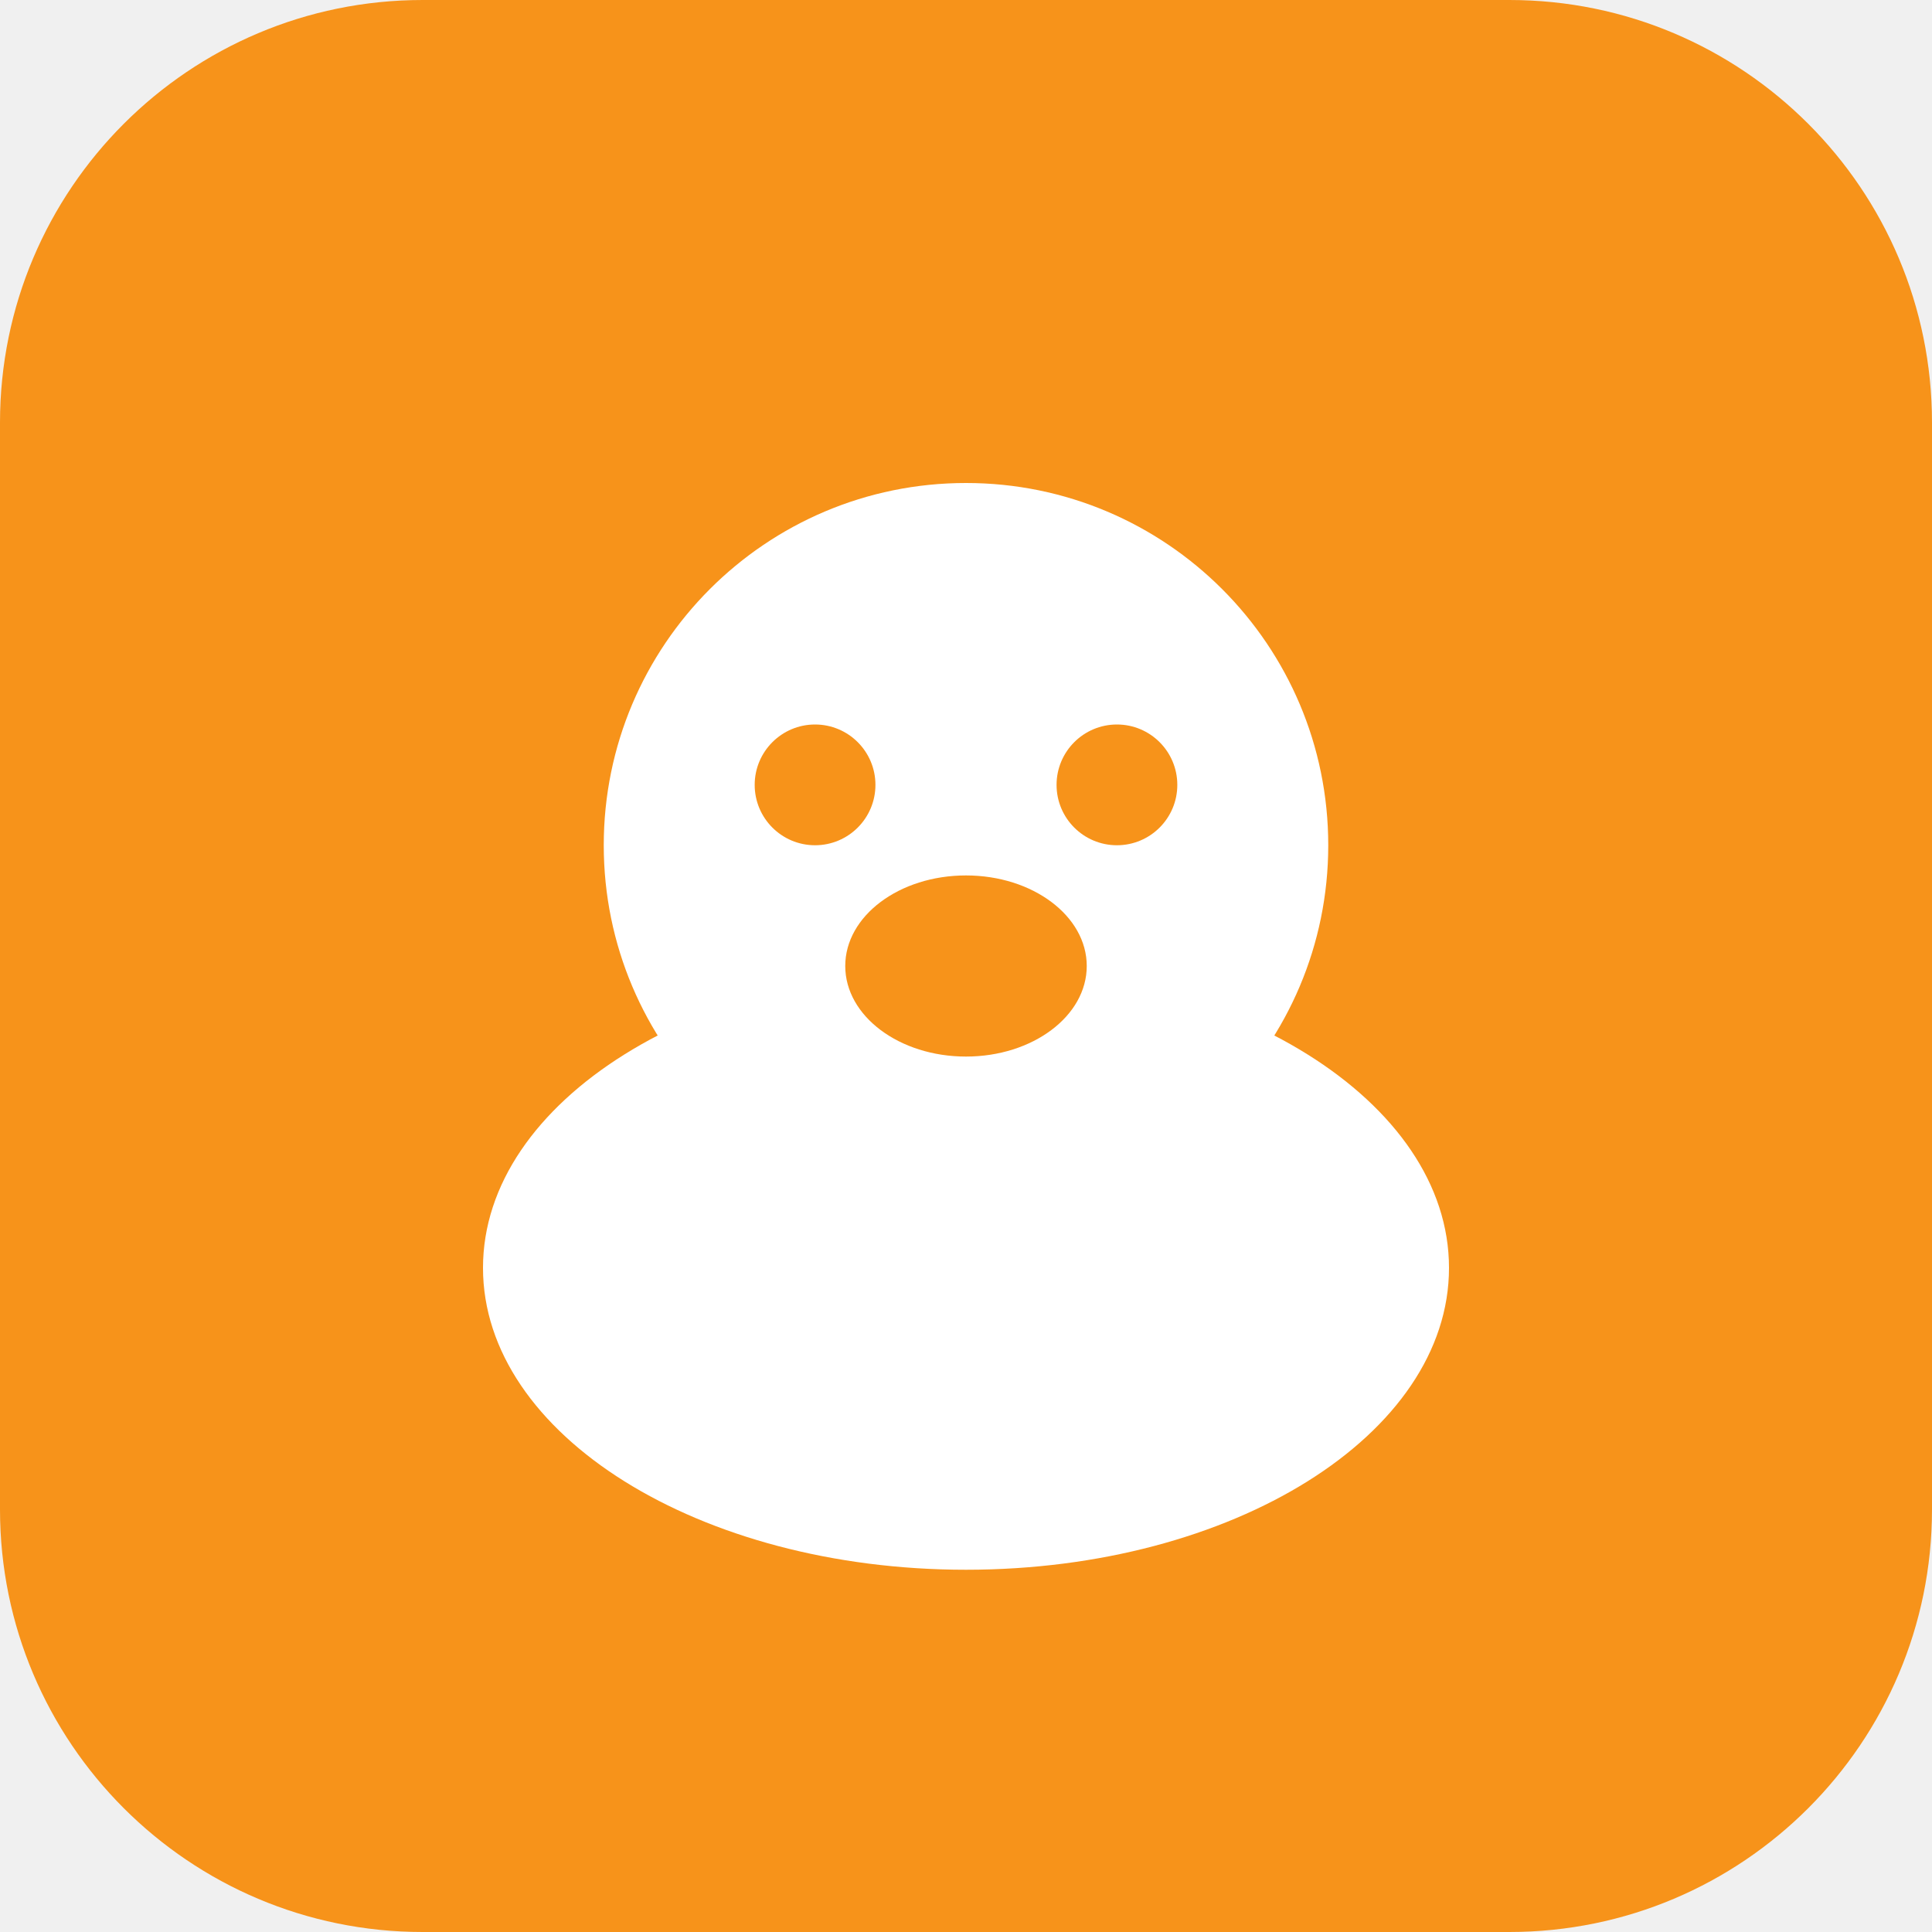
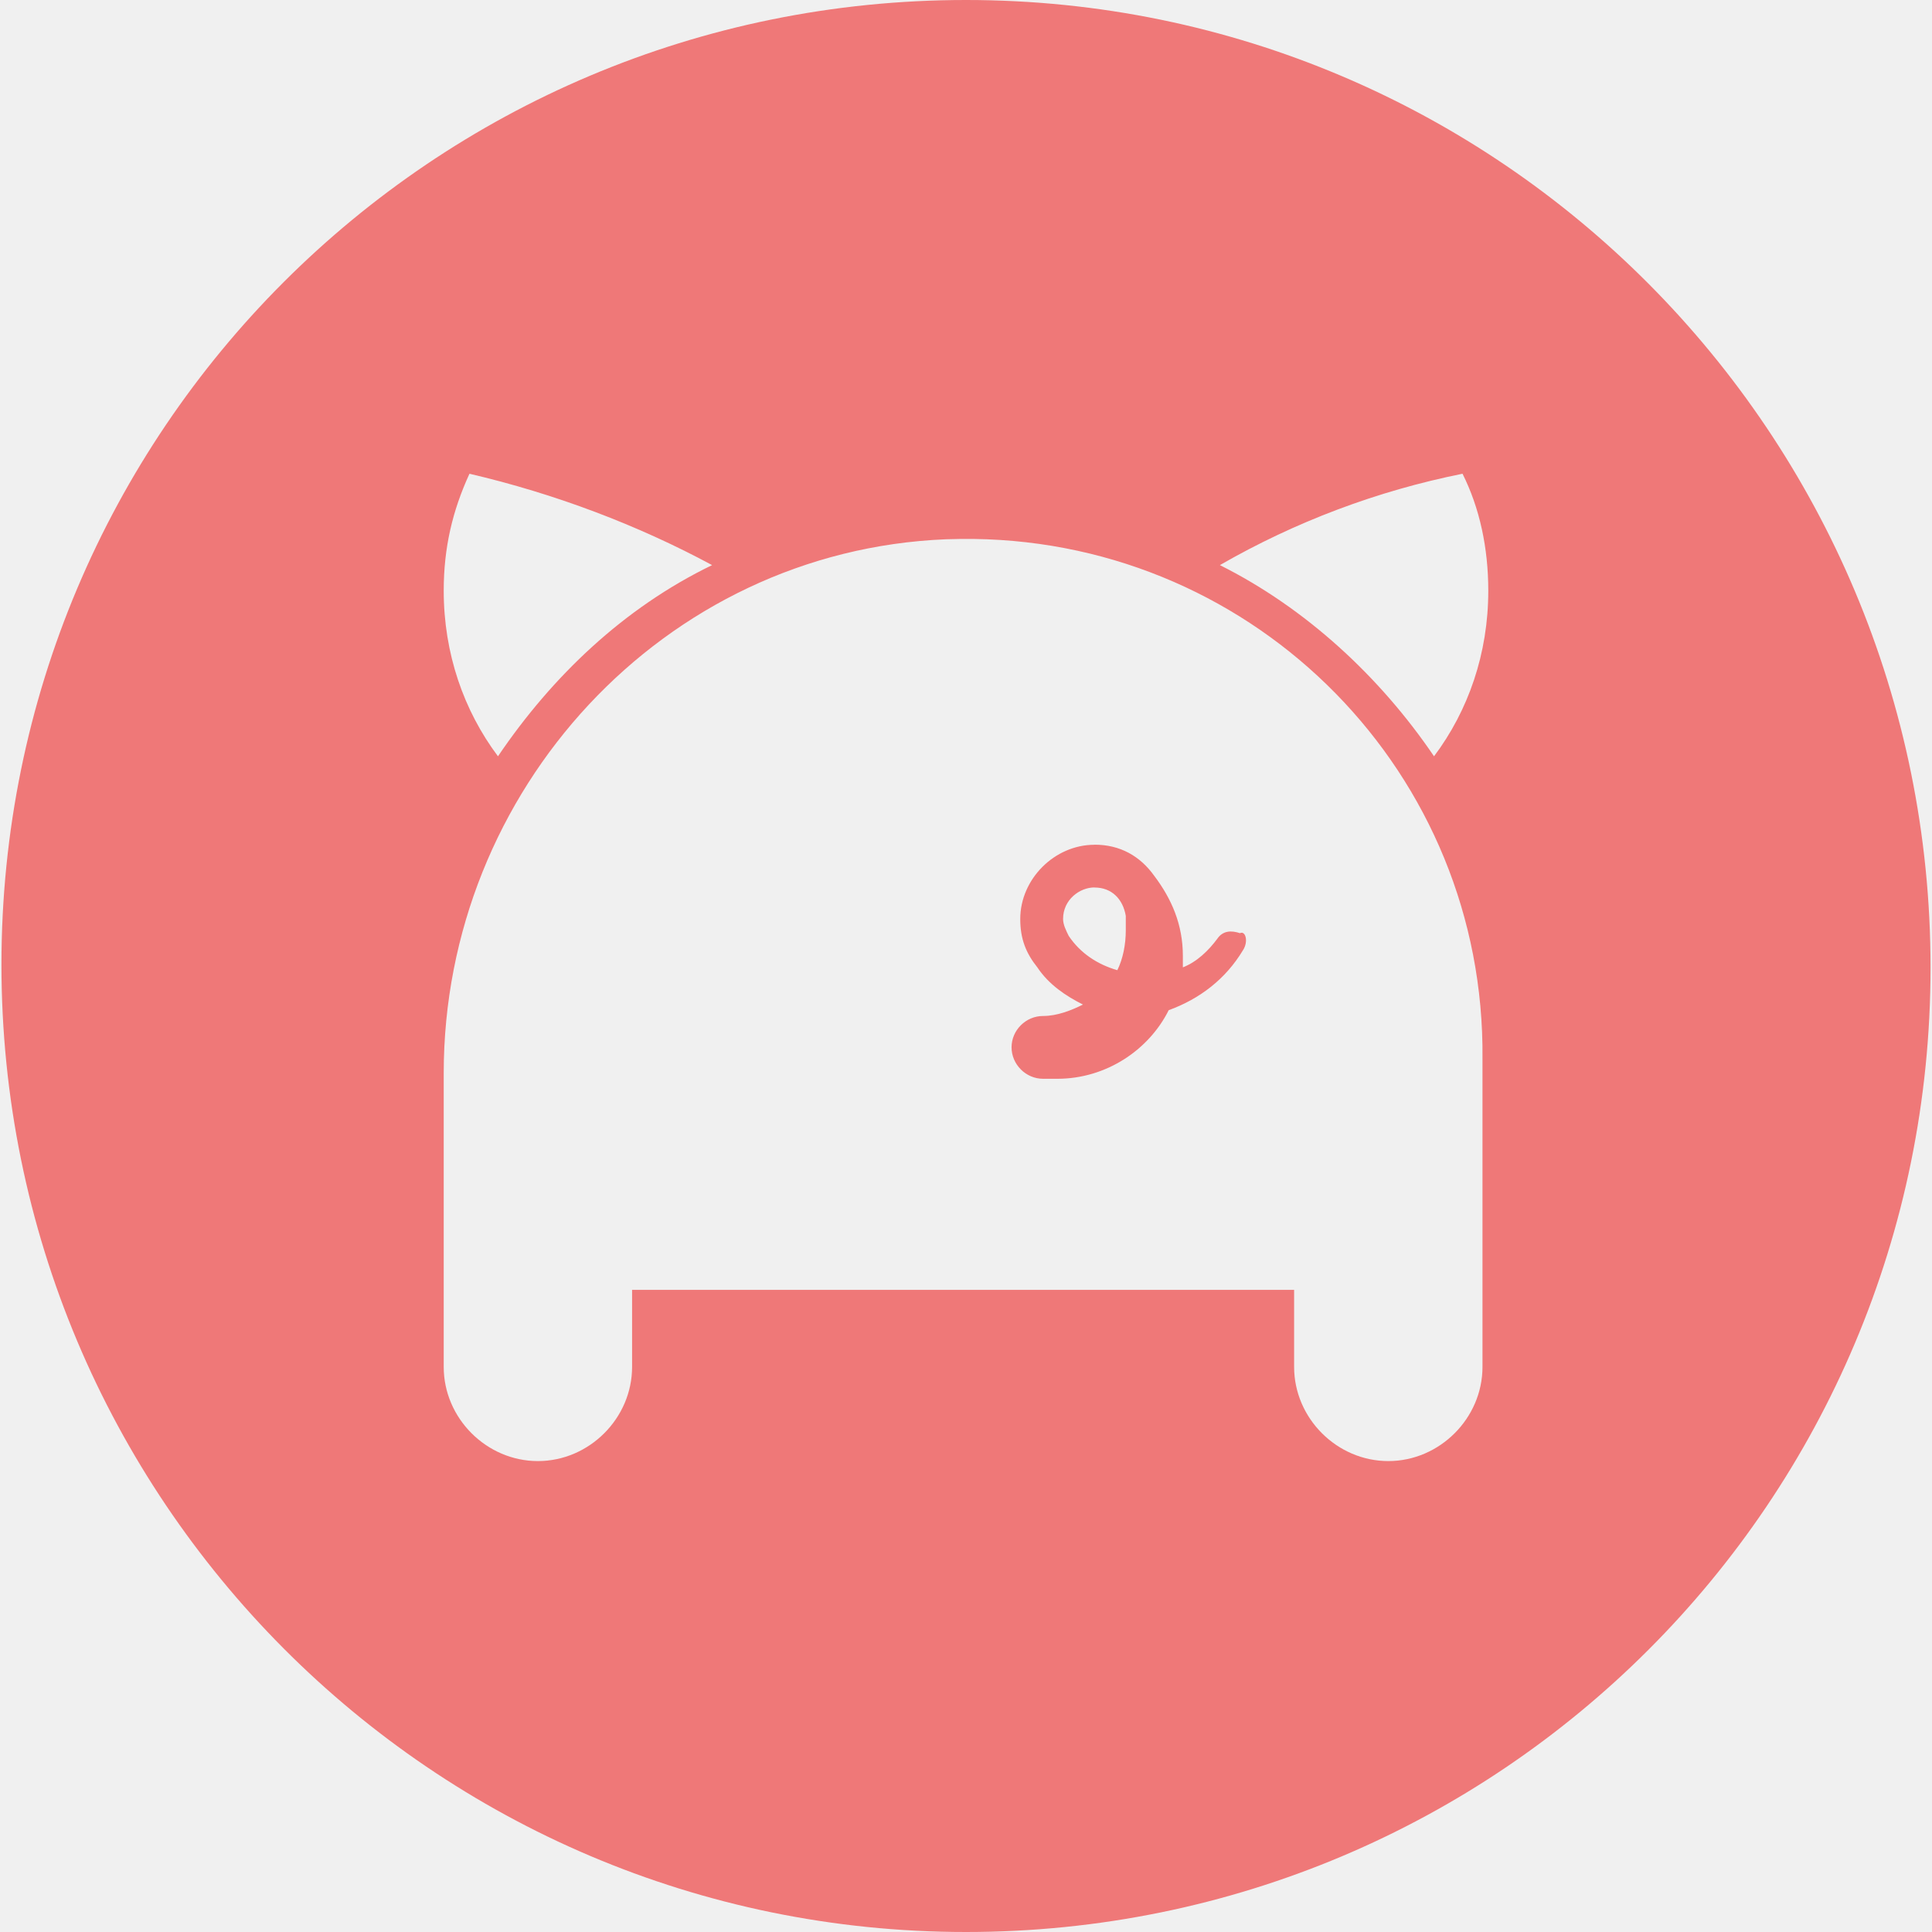
- <svg xmlns="http://www.w3.org/2000/svg" viewBox="0 0 64 64" fill="none">
-   <rect width="64" height="64" rx="14" fill="#F7931A" />
-   <circle cx="32" cy="28" r="12" fill="#fff" />
-   <ellipse cx="32" cy="42" rx="16" ry="10" fill="#fff" />
-   <circle cx="27" cy="26" r="2" fill="#F7931A" />
-   <circle cx="37" cy="26" r="2" fill="#F7931A" />
-   <ellipse cx="32" cy="32" rx="4" ry="3" fill="#F7931A" />
+ <svg xmlns="http://www.w3.org/2000/svg" role="img" viewBox="0 0 24 24" fill="#EF7878">
+   <path d="M12 0C5.371 0 .018 5.353.018 11.982.018 18.612 5.371 24 12 24s11.982-5.353 11.982-11.982C23.982 5.388 18.629 0 12 0ZM5.832 5.885c1.063.248 2.092.638 3.014 1.135-1.099.532-1.987 1.382-2.66 2.375-.425-.567-.674-1.277-.674-2.057 0-.532.108-.992.32-1.453zm12.336 0c.213.425.32.921.32 1.453 0 .78-.248 1.49-.674 2.057-.674-.993-1.597-1.843-2.66-2.375a9.982 9.982 0 0 1 3.014-1.135zm-6.072.81c3.529.047 6.355 2.92 6.32 6.457v3.828c0 .638-.532 1.17-1.17 1.17-.638 0-1.17-.532-1.17-1.17v-.957H7.852v.957c0 .638-.532 1.17-1.17 1.17-.638 0-1.17-.532-1.17-1.17v-3.65c0-3.51 2.731-6.489 6.24-6.631.115-.004.23-.005.344-.004zm1.5 3.799c-.496 0-.922.426-.922.922 0 .248.071.424.213.602.142.213.354.355.566.461-.142.071-.319.142-.496.142-.213 0-.391.176-.391.389s.178.391.391.391h.178c.603 0 1.135-.355 1.383-.852.39-.142.709-.39.922-.744.071-.106.034-.248-.037-.213-.106-.035-.212-.034-.283.072-.106.142-.248.283-.426.353v-.143c0-.39-.141-.709-.354-.992-.177-.248-.425-.389-.744-.389zm0 .531c.213 0 .353.141.389.353v.178c0 .177-.035.354-.105.496-.248-.071-.462-.213-.604-.426-.035-.071-.07-.14-.07-.211 0-.239.206-.391.391-.391z" />
</svg>
